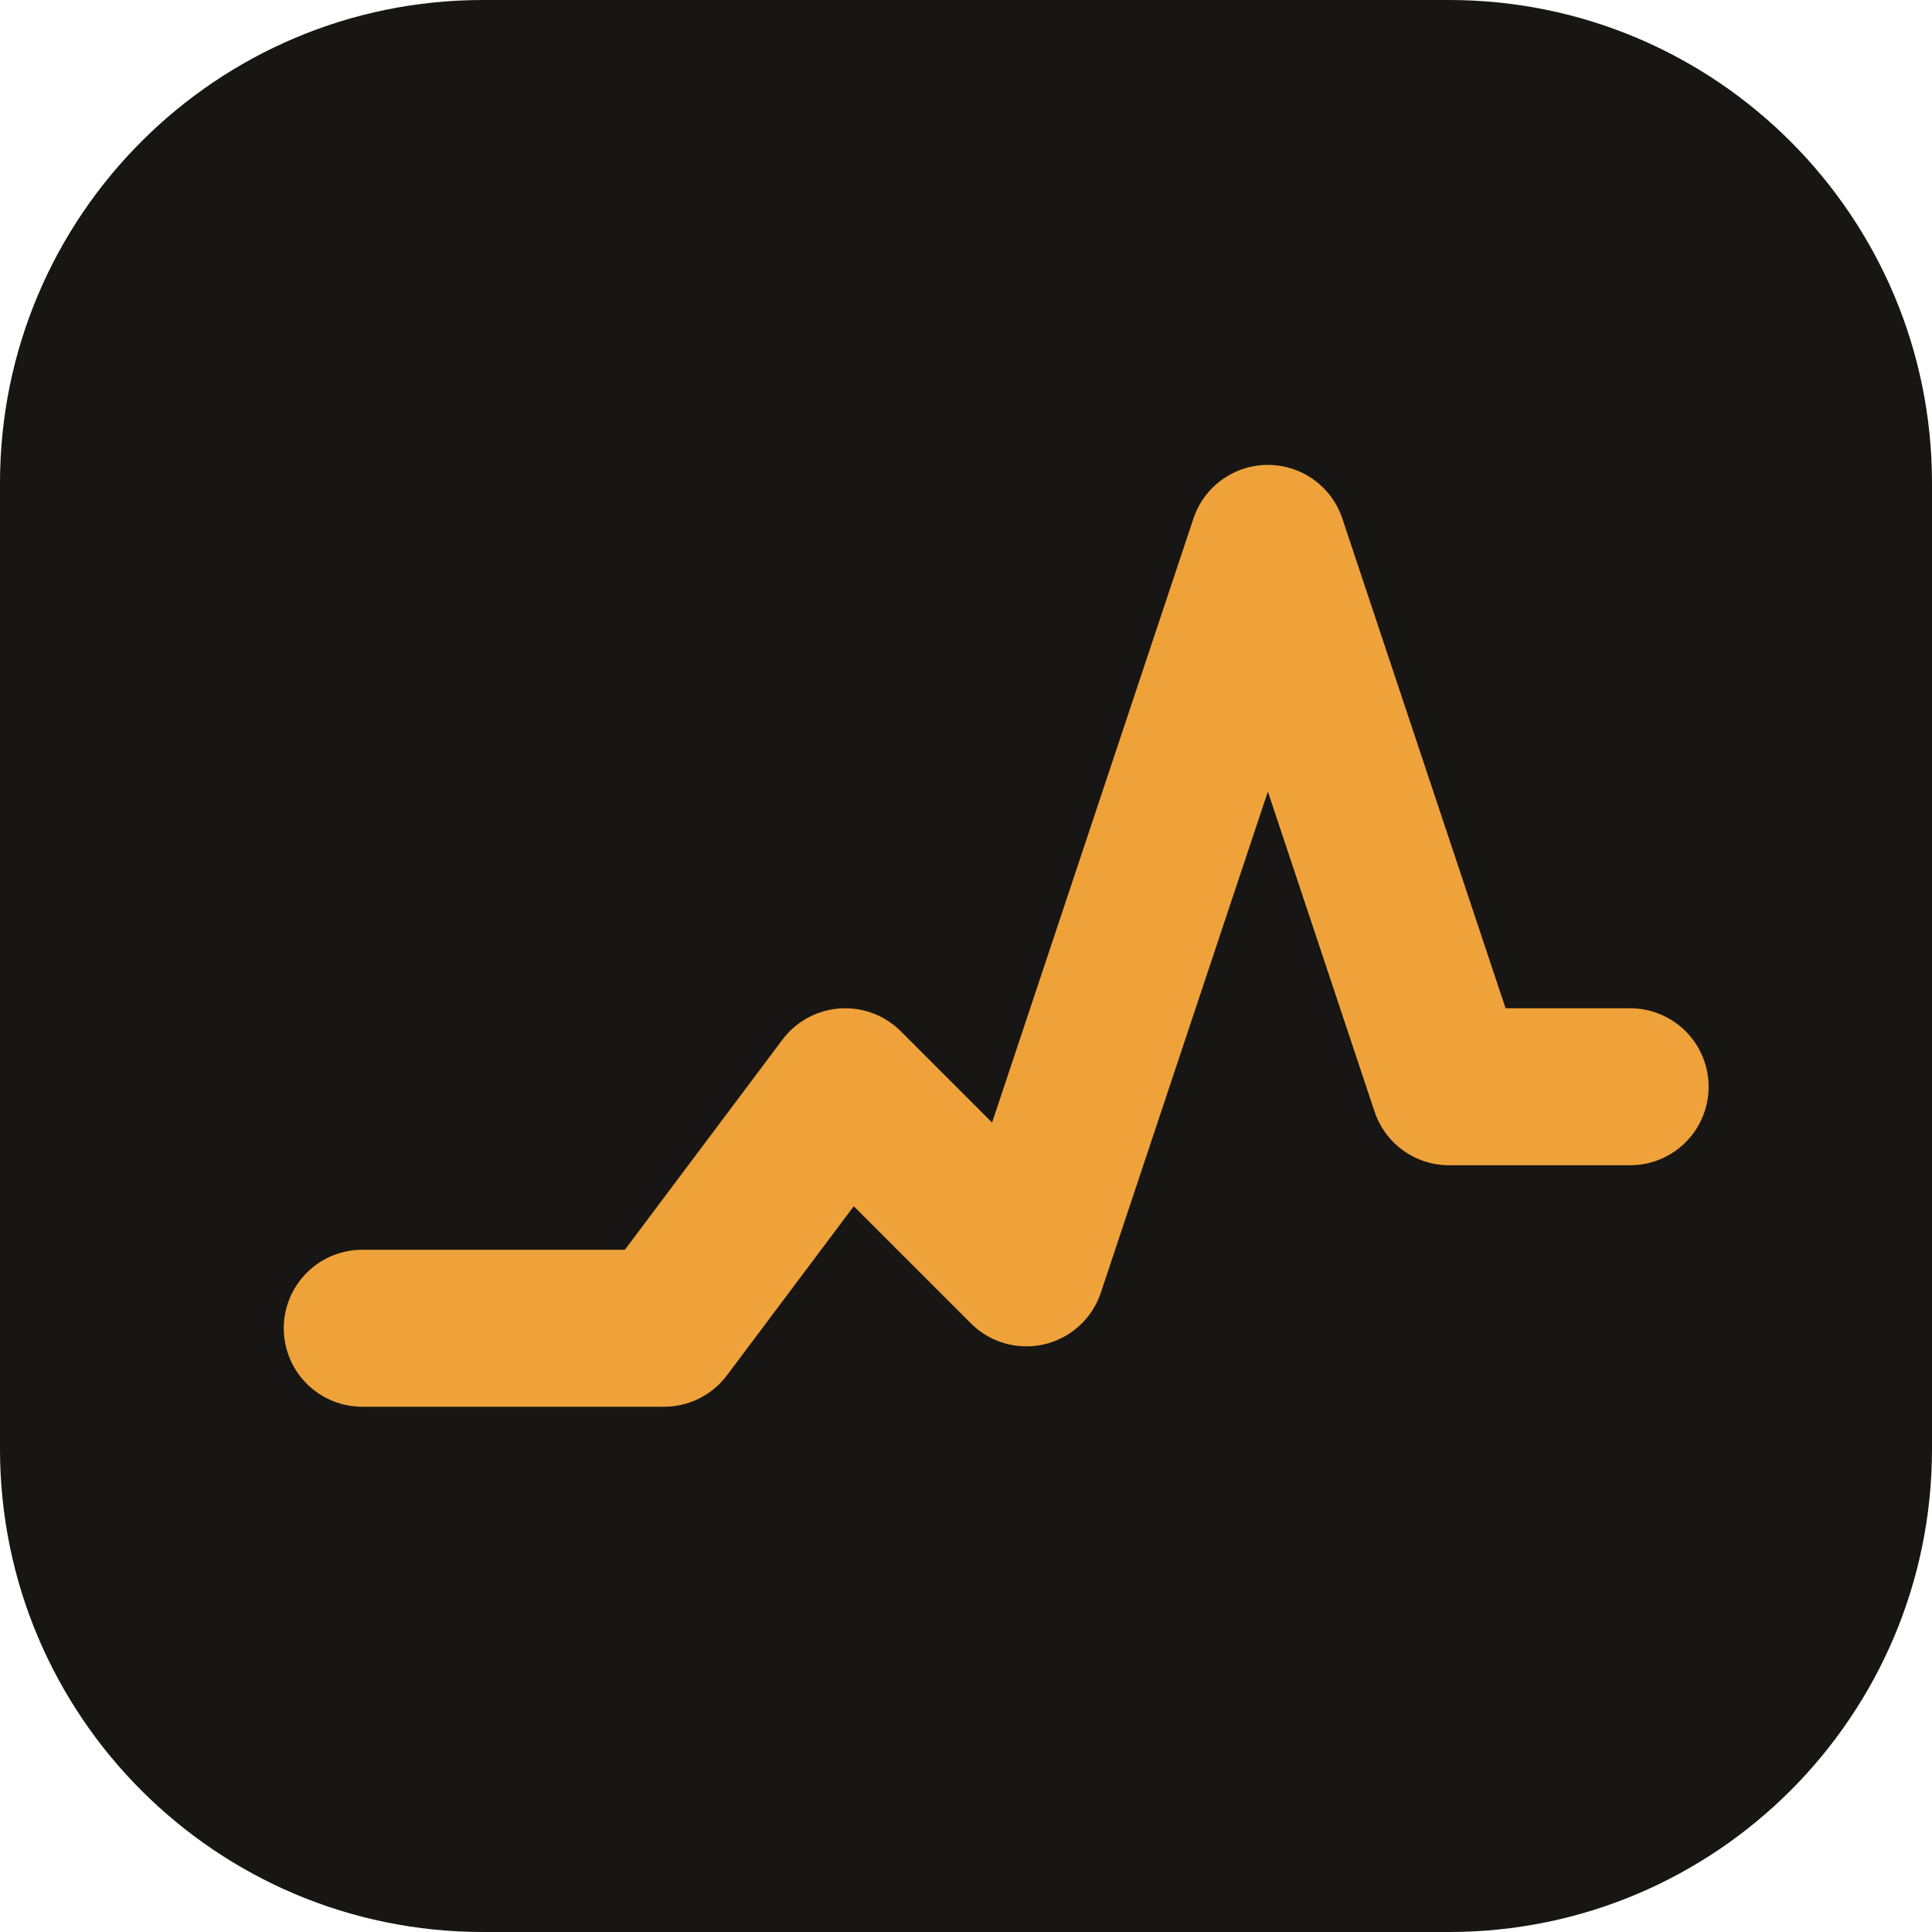
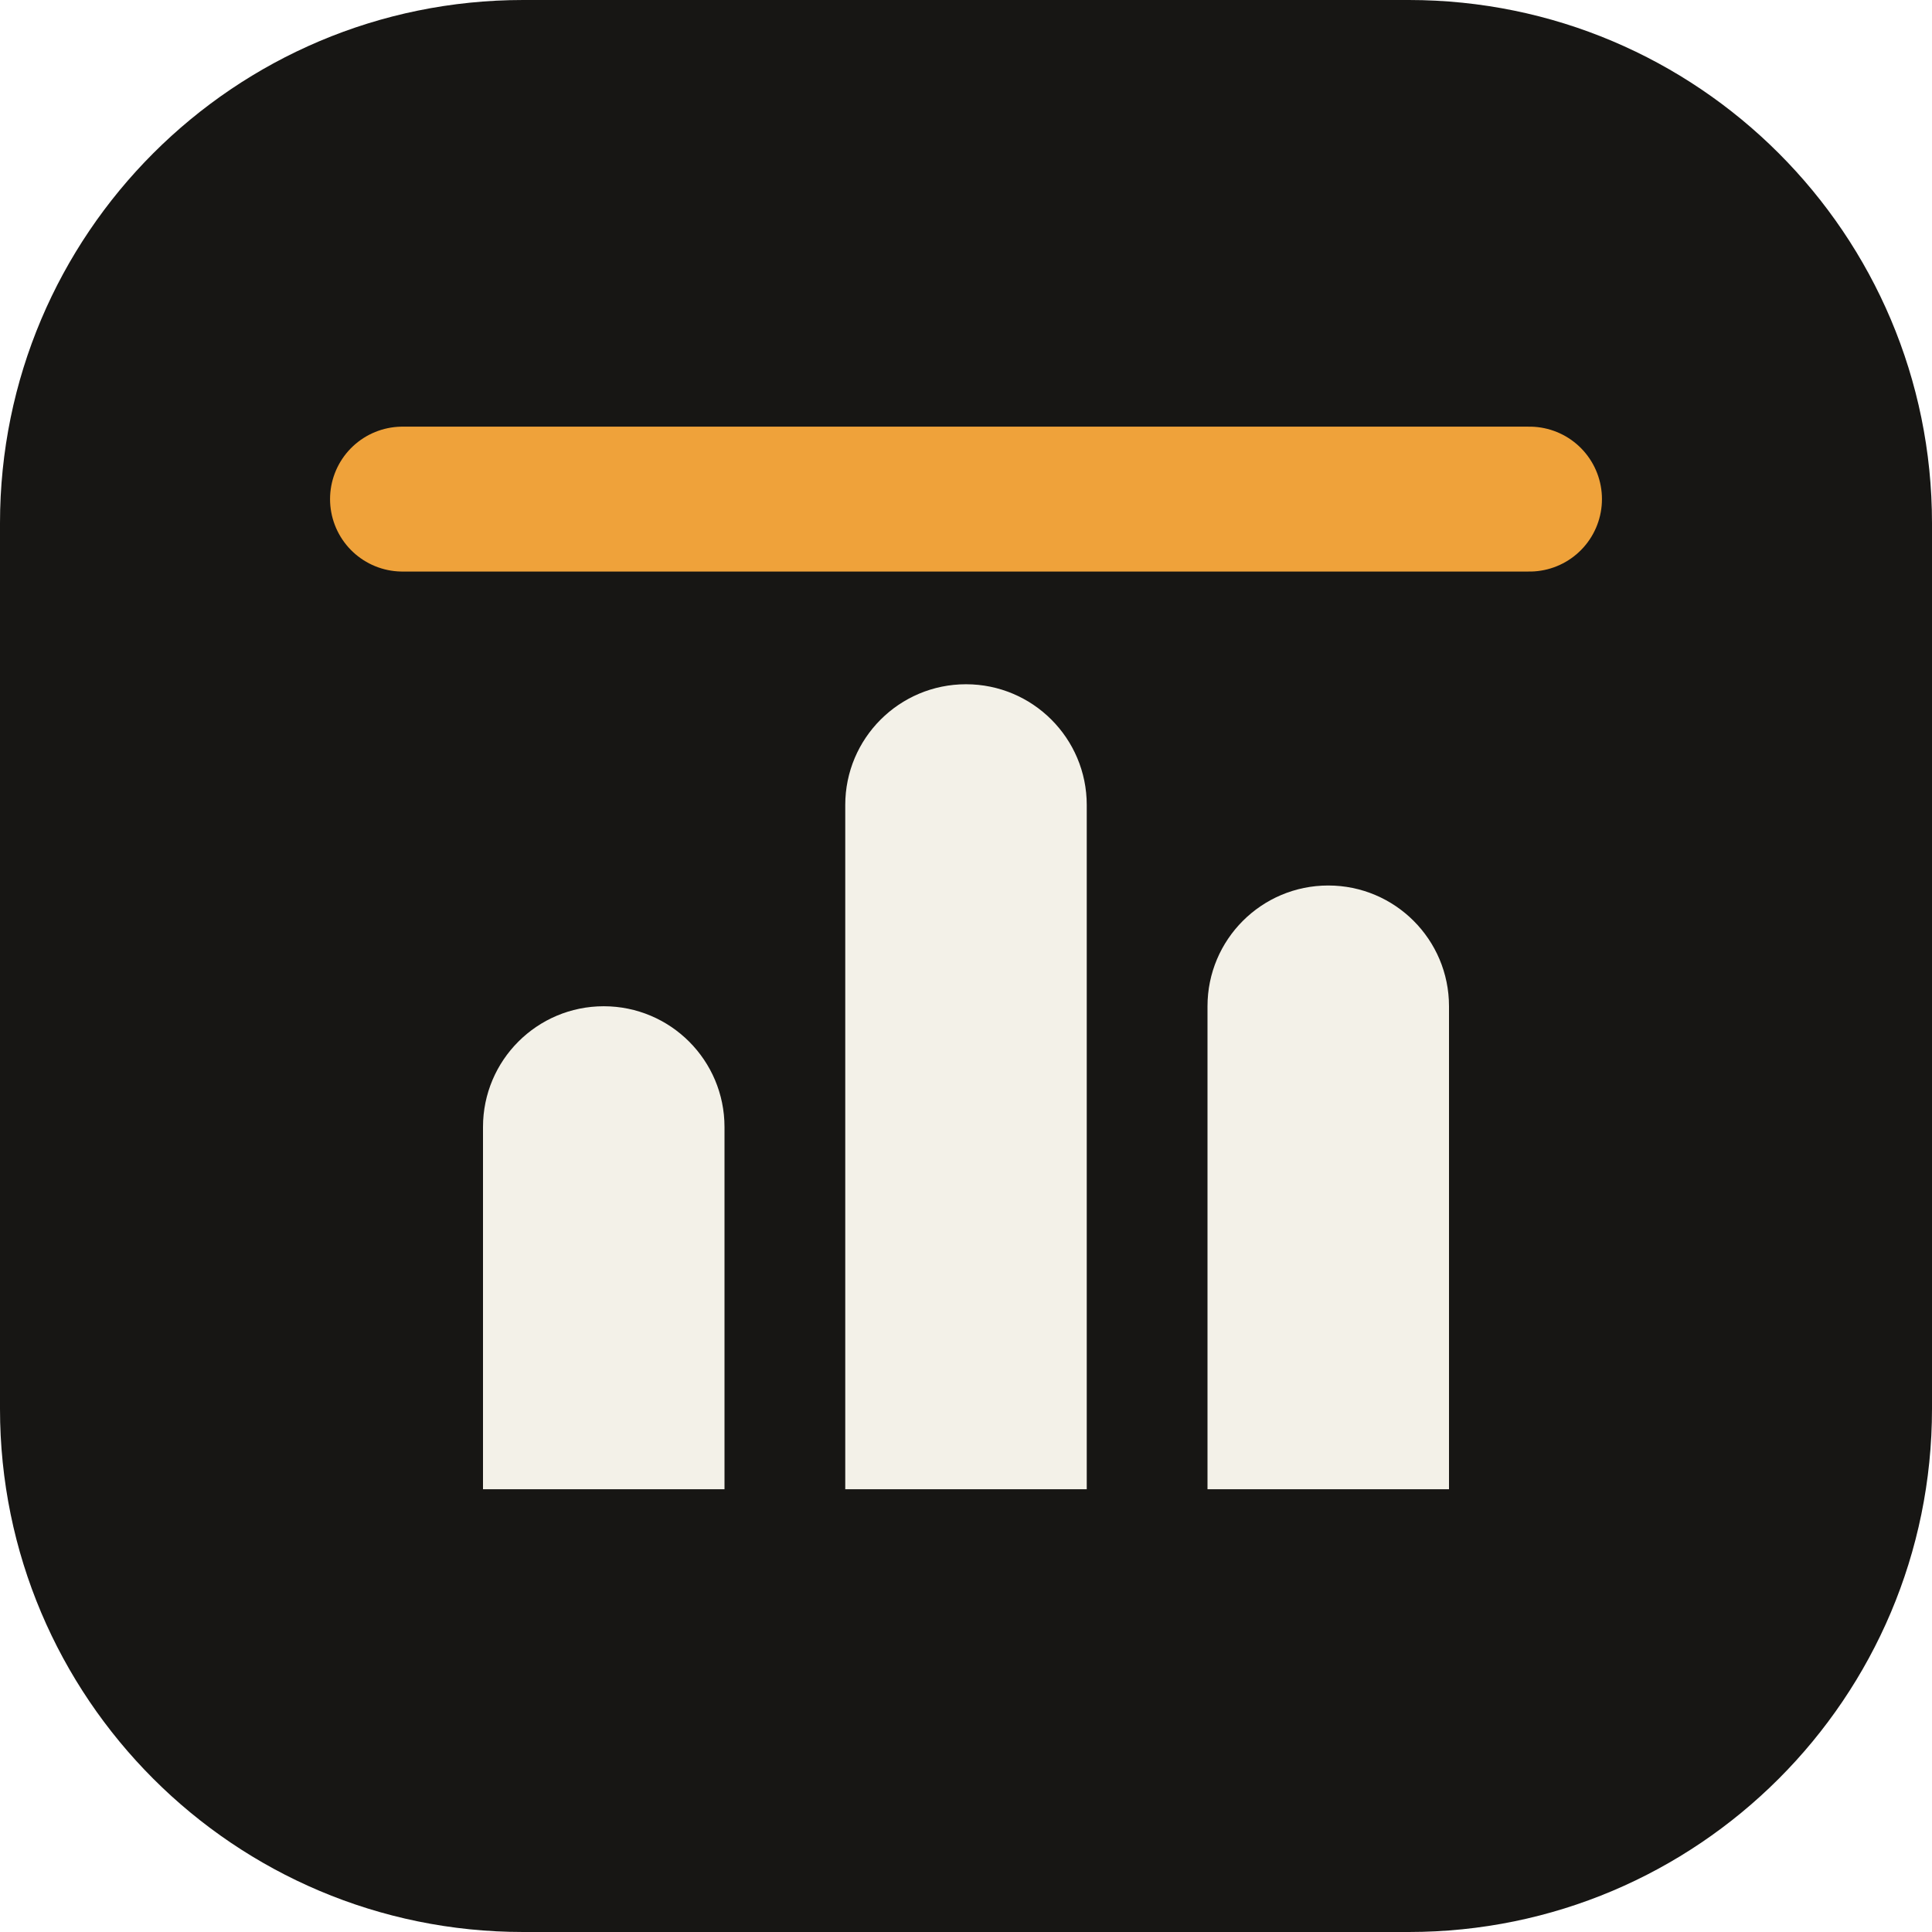
- <svg xmlns="http://www.w3.org/2000/svg" viewBox="0 0 32 32">
-   <rect width="32" height="32" rx="8" fill="#171614" />
-   <path d="M6 22h5l3-4 3 3 4-12 3 9h3" fill="none" stroke="#efa23a" stroke-width="2.6" stroke-linecap="round" stroke-linejoin="round" />
+ <svg xmlns="http://www.w3.org/2000/svg" viewBox="0 0 24 24">
+   <rect width="24" height="24" rx="6.5" fill="#171614" />
+   <path d="M6 18.5V14A1.5 1.5 0 0 1 9 14V18.5Z" fill="#F3F1E8" />
+   <path d="M10.5 18.5V10A1.5 1.5 0 0 1 13.5 10V18.5Z" fill="#F3F1E8" />
+   <path d="M15 18.5V12.5A1.5 1.5 0 0 1 18 12.5V18.5Z" fill="#F3F1E8" />
+   <line x1="5" y1="6.2" x2="19" y2="6.2" stroke="#EFA23A" stroke-width="1.8" stroke-linecap="round" />
</svg>
